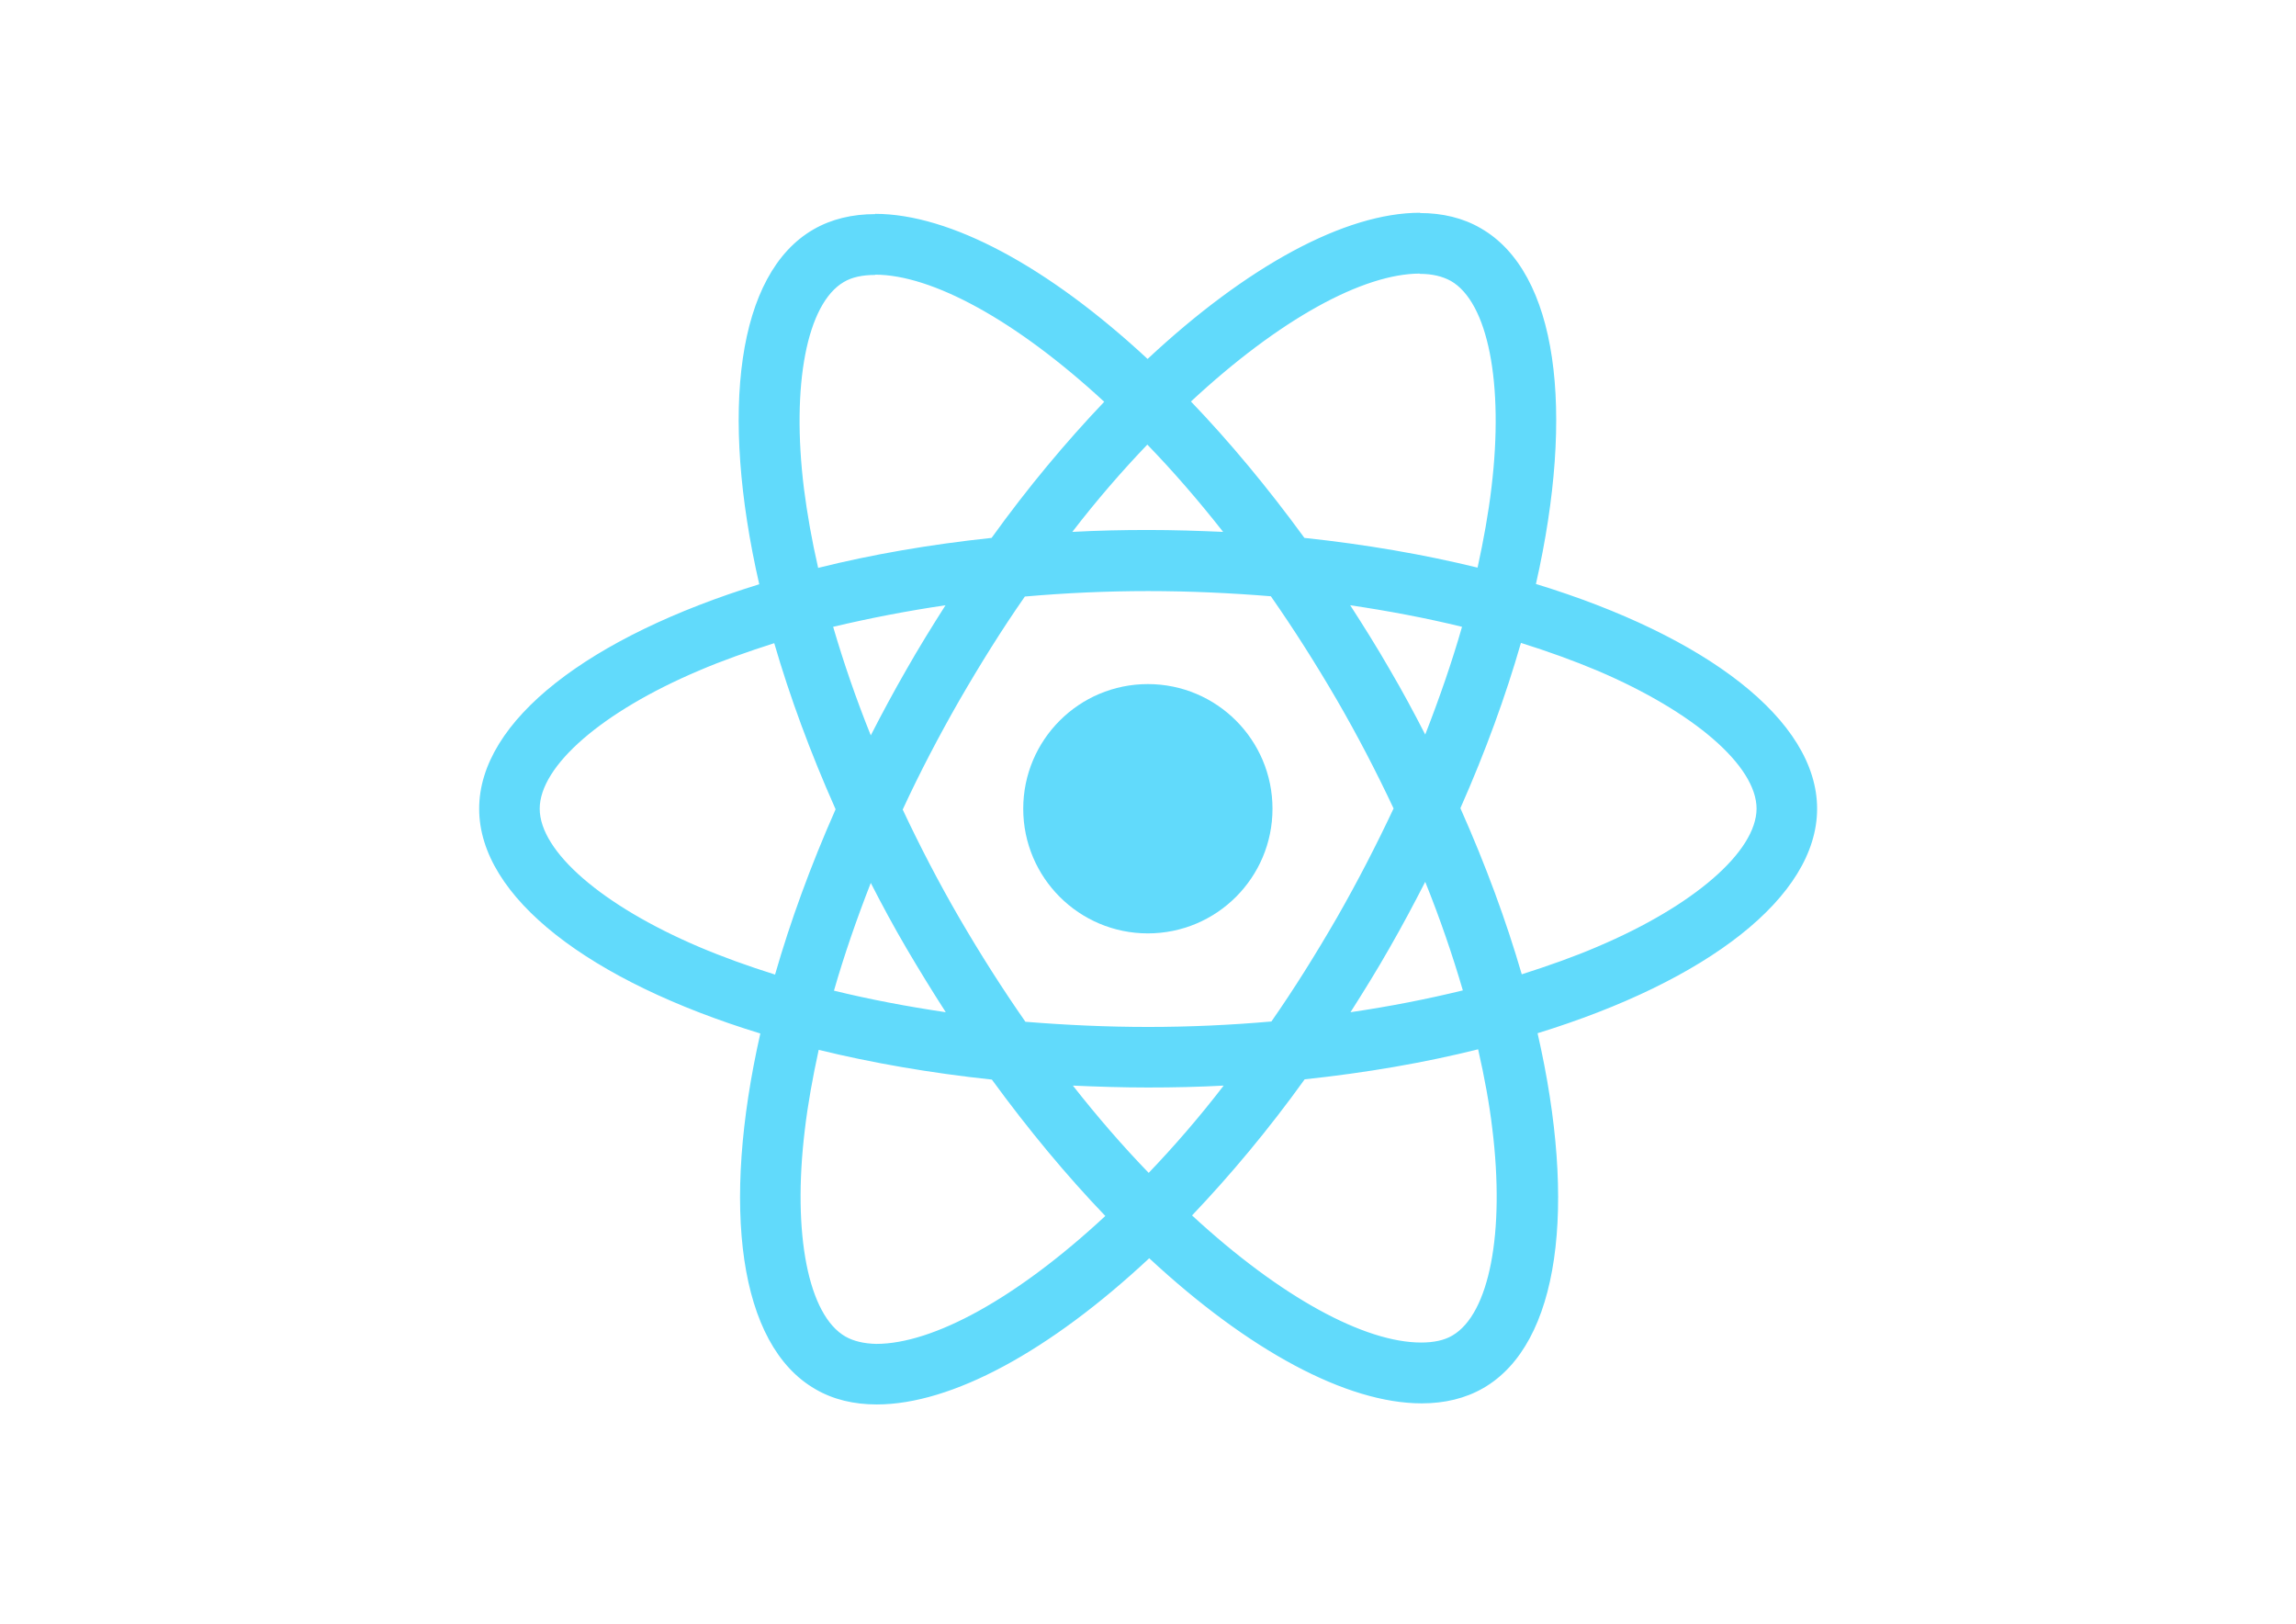
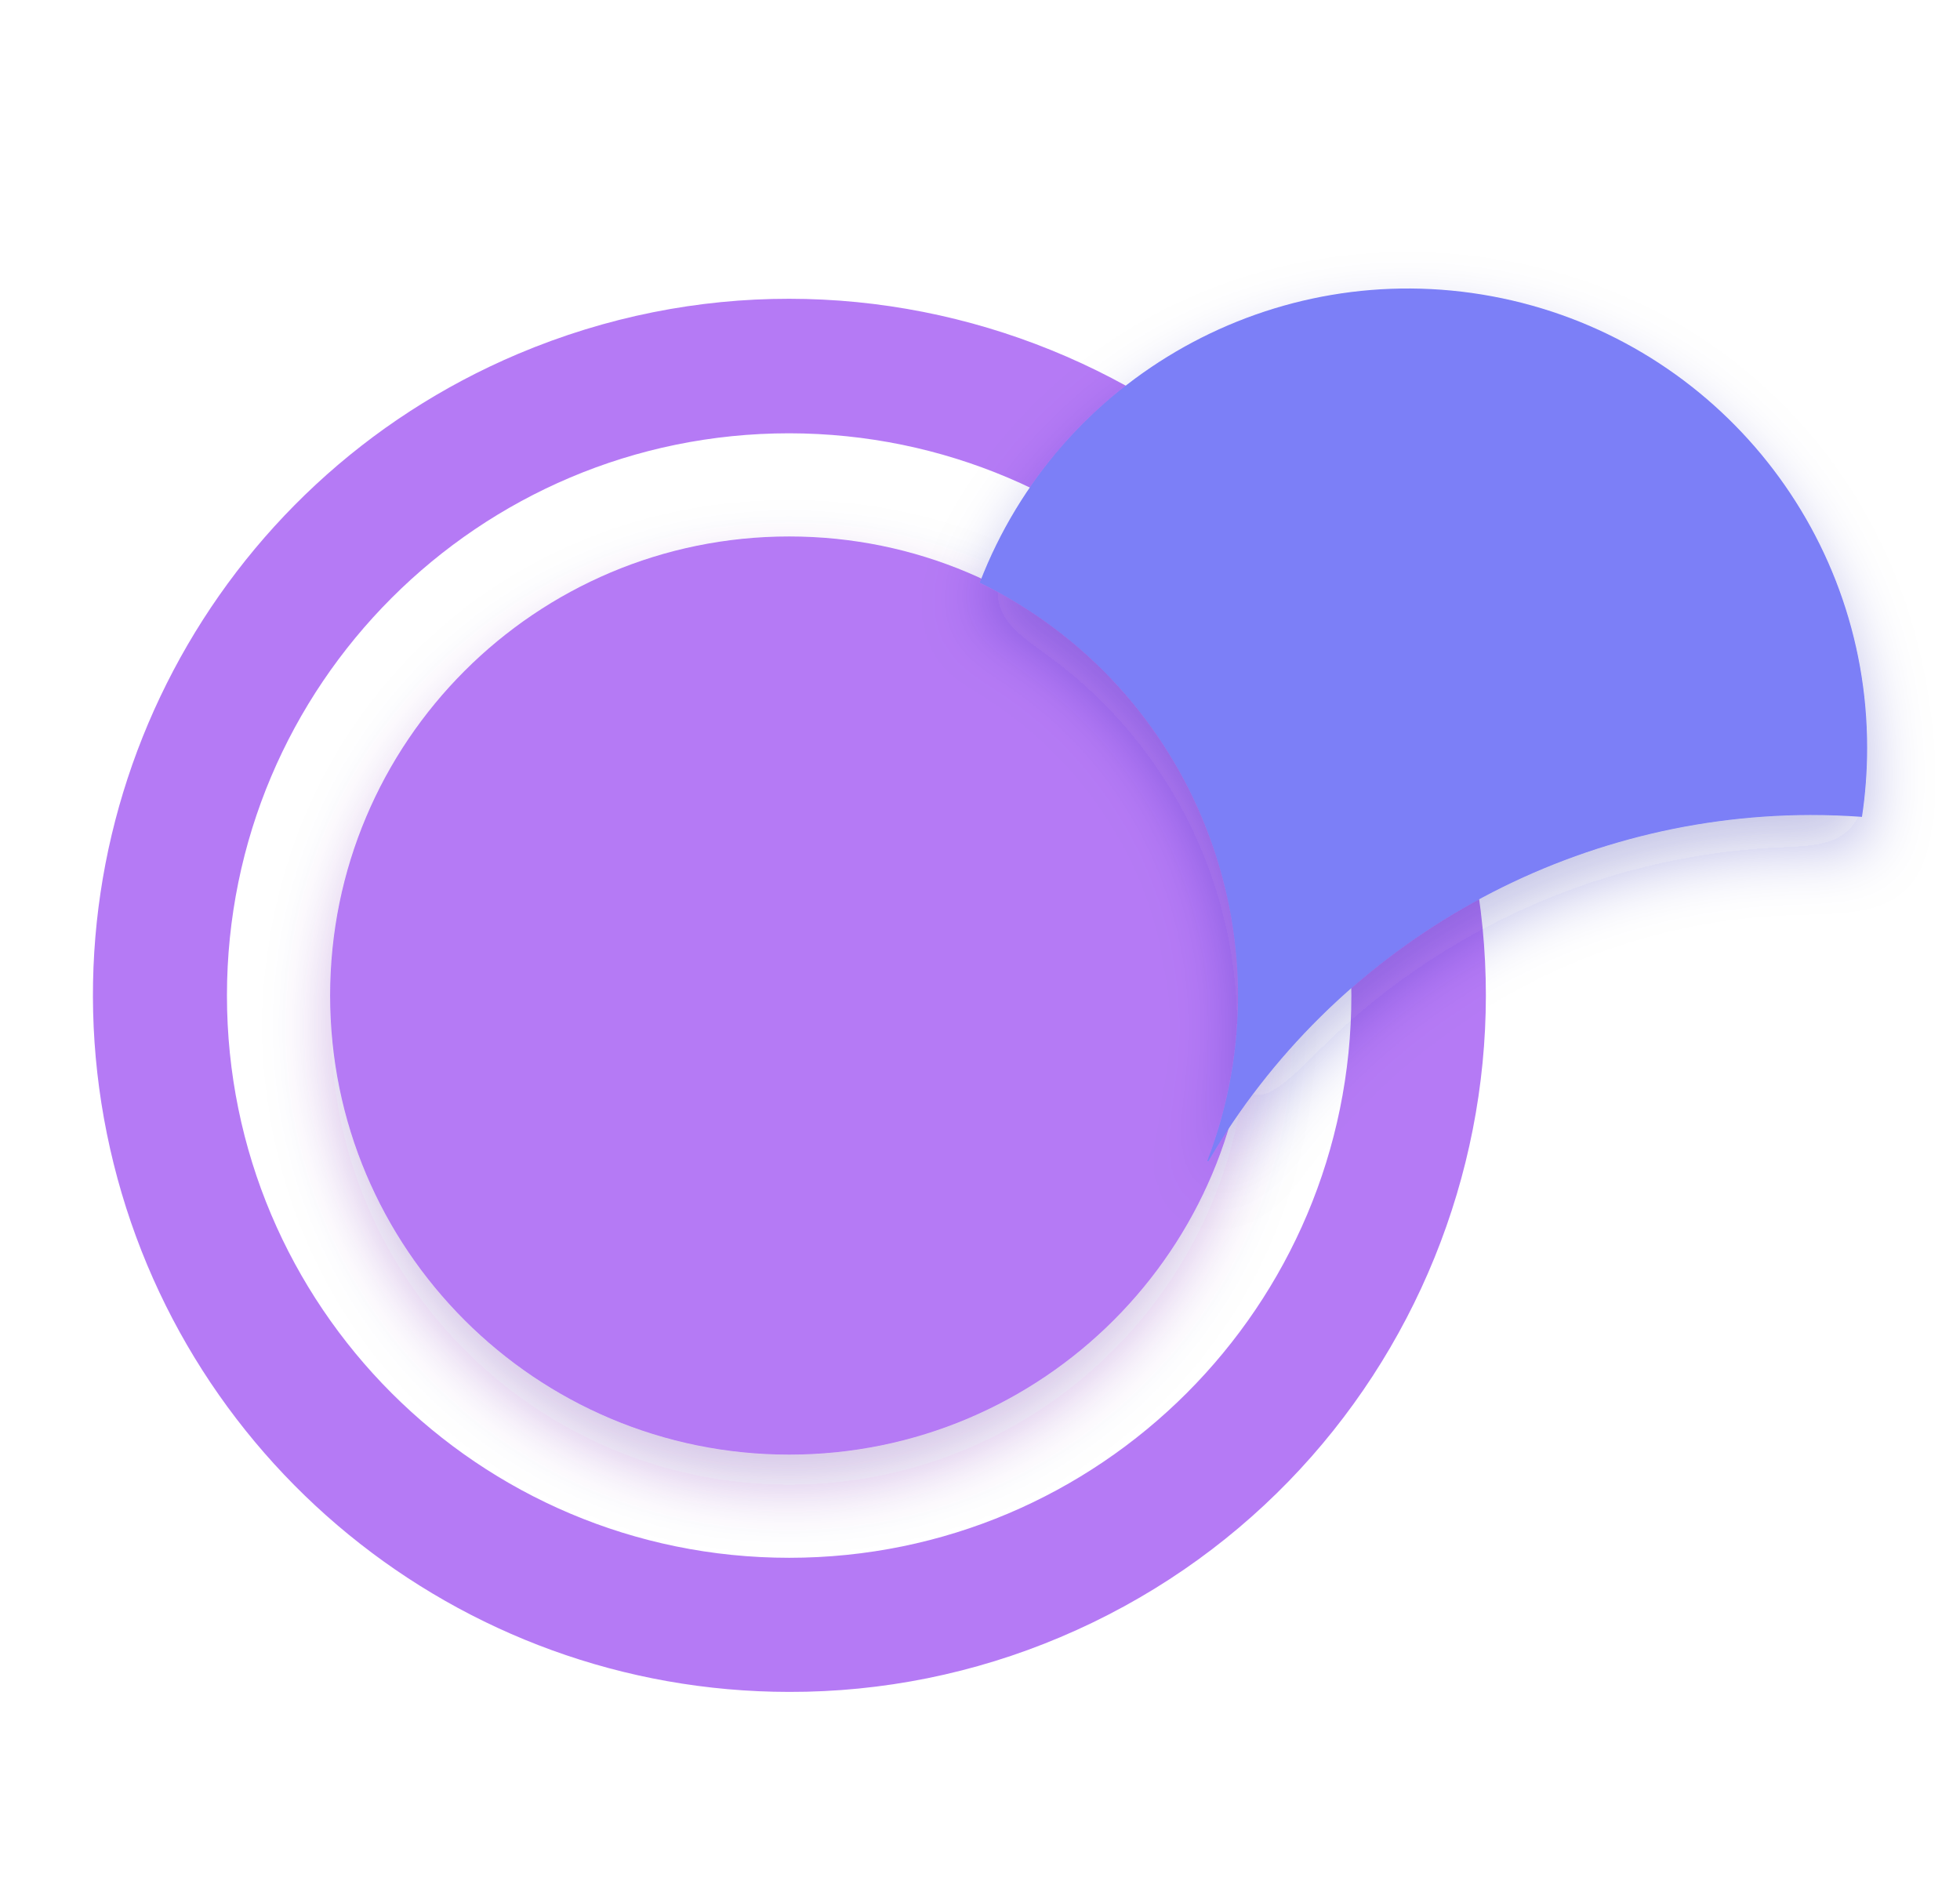
- <svg xmlns="http://www.w3.org/2000/svg" viewBox="0 0 841.9 595.3">
-   <g fill="#61DAFB">
-     <path d="M666.3 296.5c0-32.5-40.7-63.3-103.1-82.4 14.4-63.6 8-114.2-20.2-130.4-6.5-3.8-14.1-5.6-22.4-5.6v22.3c4.6 0 8.3.9 11.4 2.6 13.6 7.8 19.5 37.5 14.9 75.7-1.1 9.4-2.9 19.3-5.1 29.4-19.6-4.8-41-8.5-63.5-10.9-13.5-18.5-27.5-35.3-41.6-50 32.6-30.3 63.2-46.9 84-46.9V78c-27.5 0-63.5 19.6-99.9 53.6-36.4-33.8-72.4-53.2-99.9-53.2v22.3c20.7 0 51.4 16.5 84 46.6-14 14.7-28 31.4-41.3 49.9-22.6 2.4-44 6.1-63.6 11-2.3-10-4-19.7-5.2-29-4.7-38.2 1.1-67.9 14.6-75.8 3-1.8 6.9-2.6 11.5-2.6V78.5c-8.4 0-16 1.8-22.6 5.6-28.1 16.2-34.4 66.7-19.9 130.1-62.2 19.2-102.7 49.9-102.7 82.3 0 32.5 40.7 63.3 103.1 82.4-14.4 63.6-8 114.2 20.2 130.4 6.5 3.8 14.1 5.6 22.5 5.6 27.5 0 63.5-19.6 99.9-53.6 36.4 33.8 72.4 53.2 99.9 53.2 8.4 0 16-1.8 22.6-5.6 28.1-16.2 34.4-66.7 19.9-130.1 62-19.1 102.5-49.9 102.5-82.3zm-130.2-66.7c-3.7 12.9-8.3 26.2-13.5 39.5-4.1-8-8.4-16-13.1-24-4.6-8-9.5-15.8-14.4-23.4 14.2 2.1 27.9 4.7 41 7.9zm-45.8 106.5c-7.8 13.5-15.8 26.3-24.1 38.2-14.9 1.3-30 2-45.2 2-15.1 0-30.2-.7-45-1.9-8.3-11.9-16.4-24.6-24.2-38-7.6-13.1-14.5-26.4-20.8-39.8 6.2-13.4 13.2-26.8 20.7-39.9 7.8-13.5 15.8-26.3 24.1-38.2 14.9-1.3 30-2 45.2-2 15.1 0 30.2.7 45 1.9 8.3 11.9 16.4 24.6 24.2 38 7.6 13.1 14.5 26.4 20.8 39.8-6.3 13.4-13.2 26.8-20.7 39.9zm32.3-13c5.4 13.4 10 26.8 13.8 39.8-13.1 3.2-26.9 5.9-41.2 8 4.9-7.7 9.8-15.6 14.4-23.7 4.6-8 8.9-16.1 13-24.1zM421.2 430c-9.3-9.6-18.6-20.3-27.8-32 9 .4 18.2.7 27.5.7 9.4 0 18.7-.2 27.8-.7-9 11.7-18.3 22.4-27.5 32zm-74.4-58.9c-14.2-2.1-27.9-4.7-41-7.9 3.7-12.9 8.3-26.2 13.5-39.5 4.1 8 8.4 16 13.1 24 4.7 8 9.5 15.8 14.4 23.4zM420.7 163c9.3 9.6 18.6 20.3 27.8 32-9-.4-18.2-.7-27.5-.7-9.4 0-18.7.2-27.8.7 9-11.7 18.3-22.4 27.5-32zm-74 58.9c-4.9 7.7-9.8 15.6-14.4 23.7-4.6 8-8.9 16-13 24-5.4-13.4-10-26.8-13.8-39.8 13.1-3.1 26.9-5.8 41.2-7.9zm-90.5 125.2c-35.4-15.1-58.3-34.9-58.3-50.6 0-15.7 22.9-35.6 58.3-50.6 8.6-3.7 18-7 27.7-10.1 5.7 19.6 13.2 40 22.5 60.9-9.2 20.8-16.6 41.1-22.2 60.6-9.9-3.1-19.3-6.5-28-10.2zM310 490c-13.6-7.8-19.5-37.5-14.9-75.7 1.1-9.4 2.9-19.3 5.1-29.4 19.6 4.8 41 8.5 63.5 10.9 13.5 18.5 27.5 35.3 41.6 50-32.6 30.3-63.2 46.9-84 46.9-4.5-.1-8.3-1-11.3-2.7zm237.2-76.2c4.7 38.2-1.1 67.9-14.6 75.8-3 1.8-6.9 2.6-11.5 2.6-20.7 0-51.4-16.5-84-46.6 14-14.7 28-31.4 41.3-49.9 22.6-2.4 44-6.1 63.6-11 2.3 10.1 4.1 19.8 5.2 29.1zm38.5-66.7c-8.6 3.7-18 7-27.7 10.1-5.7-19.6-13.2-40-22.5-60.9 9.2-20.8 16.6-41.1 22.2-60.6 9.9 3.1 19.3 6.5 28.1 10.2 35.4 15.1 58.3 34.9 58.3 50.6-.1 15.7-23 35.6-58.4 50.6zM320.8 78.4z" />
-     <circle cx="420.9" cy="296.5" r="45.7" />
-     <path d="M520.5 78.1z" />
+ <svg xmlns="http://www.w3.org/2000/svg" width="190" height="183" viewBox="0 0 190 183">
+   <defs>
+     <filter id="Ellipse_1" x="23" y="46" width="107" height="107" filterUnits="userSpaceOnUse">
+       <feOffset dy="3" input="SourceAlpha" />
+       <feGaussianBlur stdDeviation="3" result="blur" />
+       <feFlood flood-color="#6121a6" flood-opacity="0.271" />
+       <feComposite operator="in" in2="blur" />
+       <feComposite in="SourceGraphic" />
+     </filter>
+     <filter id="Subtraction_1" x="85.973" y="22" width="104.028" height="102.575" filterUnits="userSpaceOnUse">
+       <feOffset dy="3" input="SourceAlpha" />
+       <feGaussianBlur stdDeviation="3" result="blur-2" />
+       <feFlood flood-color="#2125a6" flood-opacity="0.271" />
+       <feComposite operator="in" in2="blur-2" />
+       <feComposite in="SourceGraphic" />
+     </filter>
+   </defs>
+   <g id="Logo" transform="translate(-1092 -526)">
+     <g id="Logo-Drum">
+       <g transform="matrix(1, 0, 0, 1, 1092, 526)" filter="url(#Ellipse_1)">
+         <circle id="Ellipse_1-2" data-name="Ellipse 1" cx="44.5" cy="44.5" r="44.5" transform="translate(32 52)" fill="#b57af5" />
+       </g>
+       <path id="Subtraction_2" data-name="Subtraction 2" d="M67.5,135A67.518,67.518,0,0,1,41.226,5.3,67.517,67.517,0,0,1,93.774,129.7,67.076,67.076,0,0,1,67.5,135Zm0-122A54.5,54.5,0,1,0,122,67.5,54.562,54.562,0,0,0,67.5,13Z" transform="translate(1101 555)" fill="#b57af5" />
+       <g transform="matrix(1, 0, 0, 1, 1092, 526)" filter="url(#Subtraction_1)">
+         <path id="Subtraction_1-2" data-name="Subtraction 1" d="M86.132,84.575h0l-.1-.049A44.555,44.555,0,0,0,63.973,28.476,44.5,44.5,0,0,1,150,44.5a45.03,45.03,0,0,1-.5,6.683c-1.65-.121-3.333-.182-5-.182A67.783,67.783,0,0,0,86.132,84.575Z" transform="translate(31 28)" fill="#7b7ff7" />
+       </g>
+     </g>
+     <rect id="Rectangle_1" data-name="Rectangle 1" width="183" height="183" rx="16" transform="translate(1092 526)" fill="none" />
  </g>
</svg>
